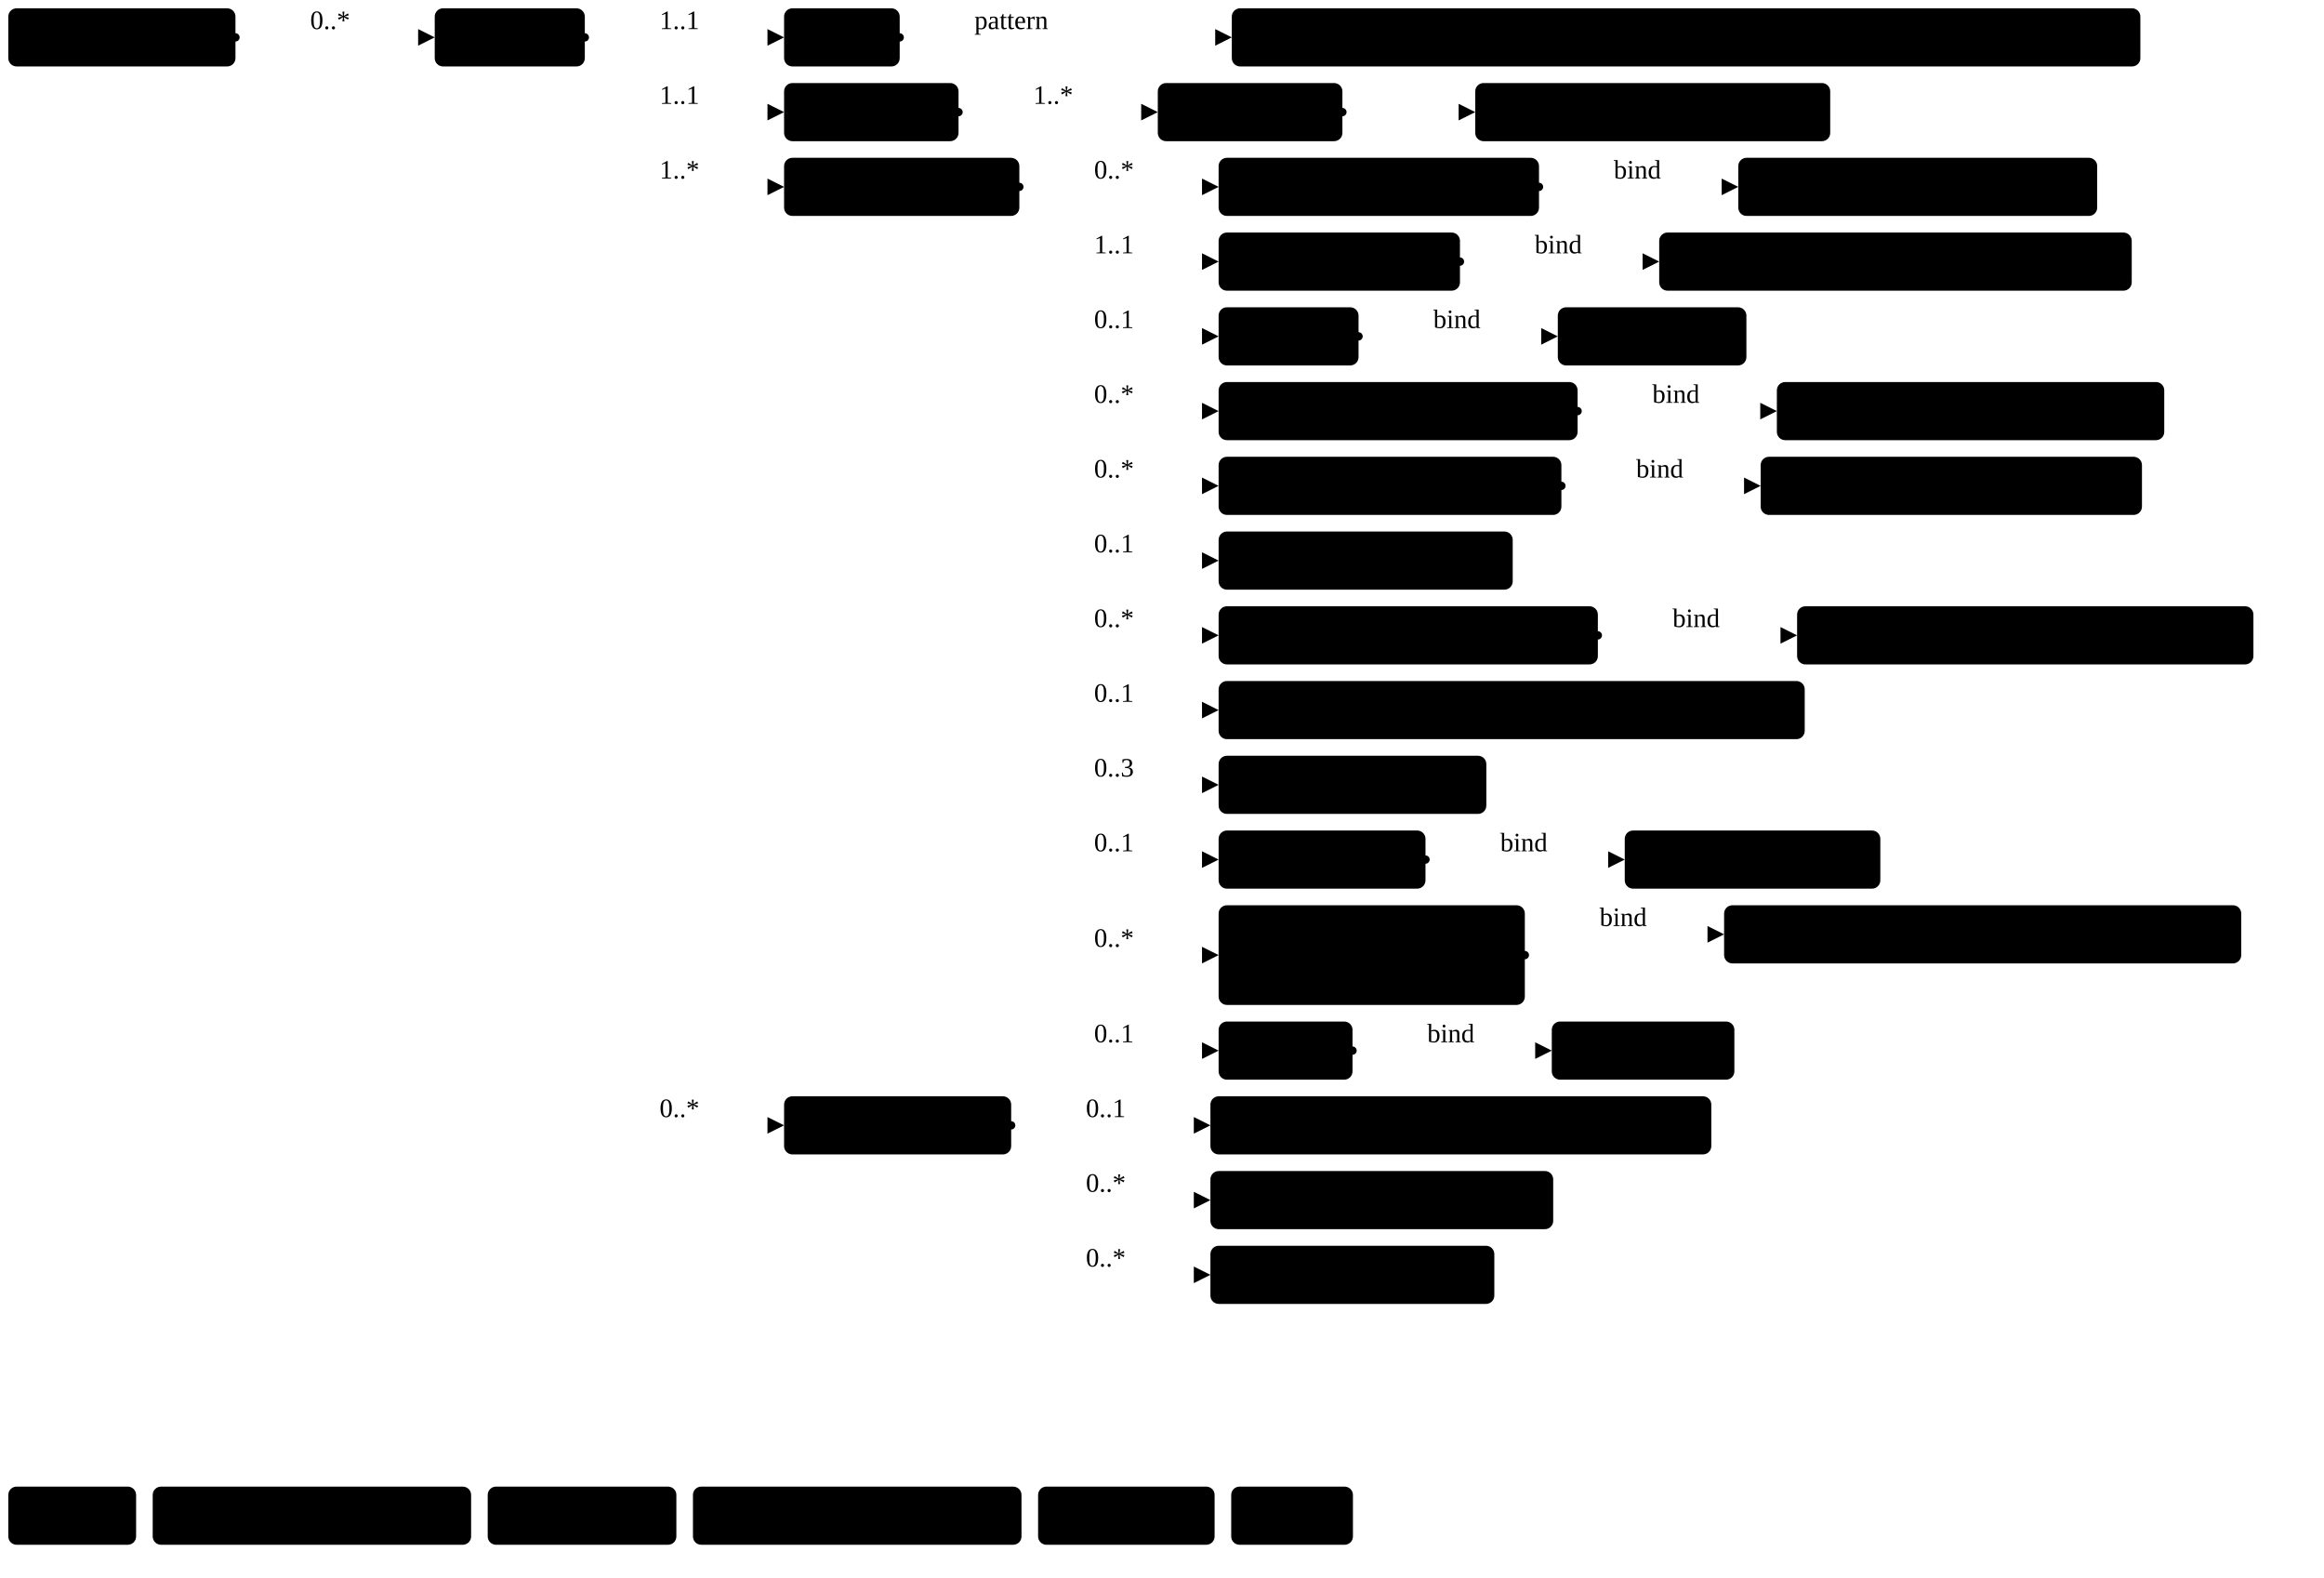
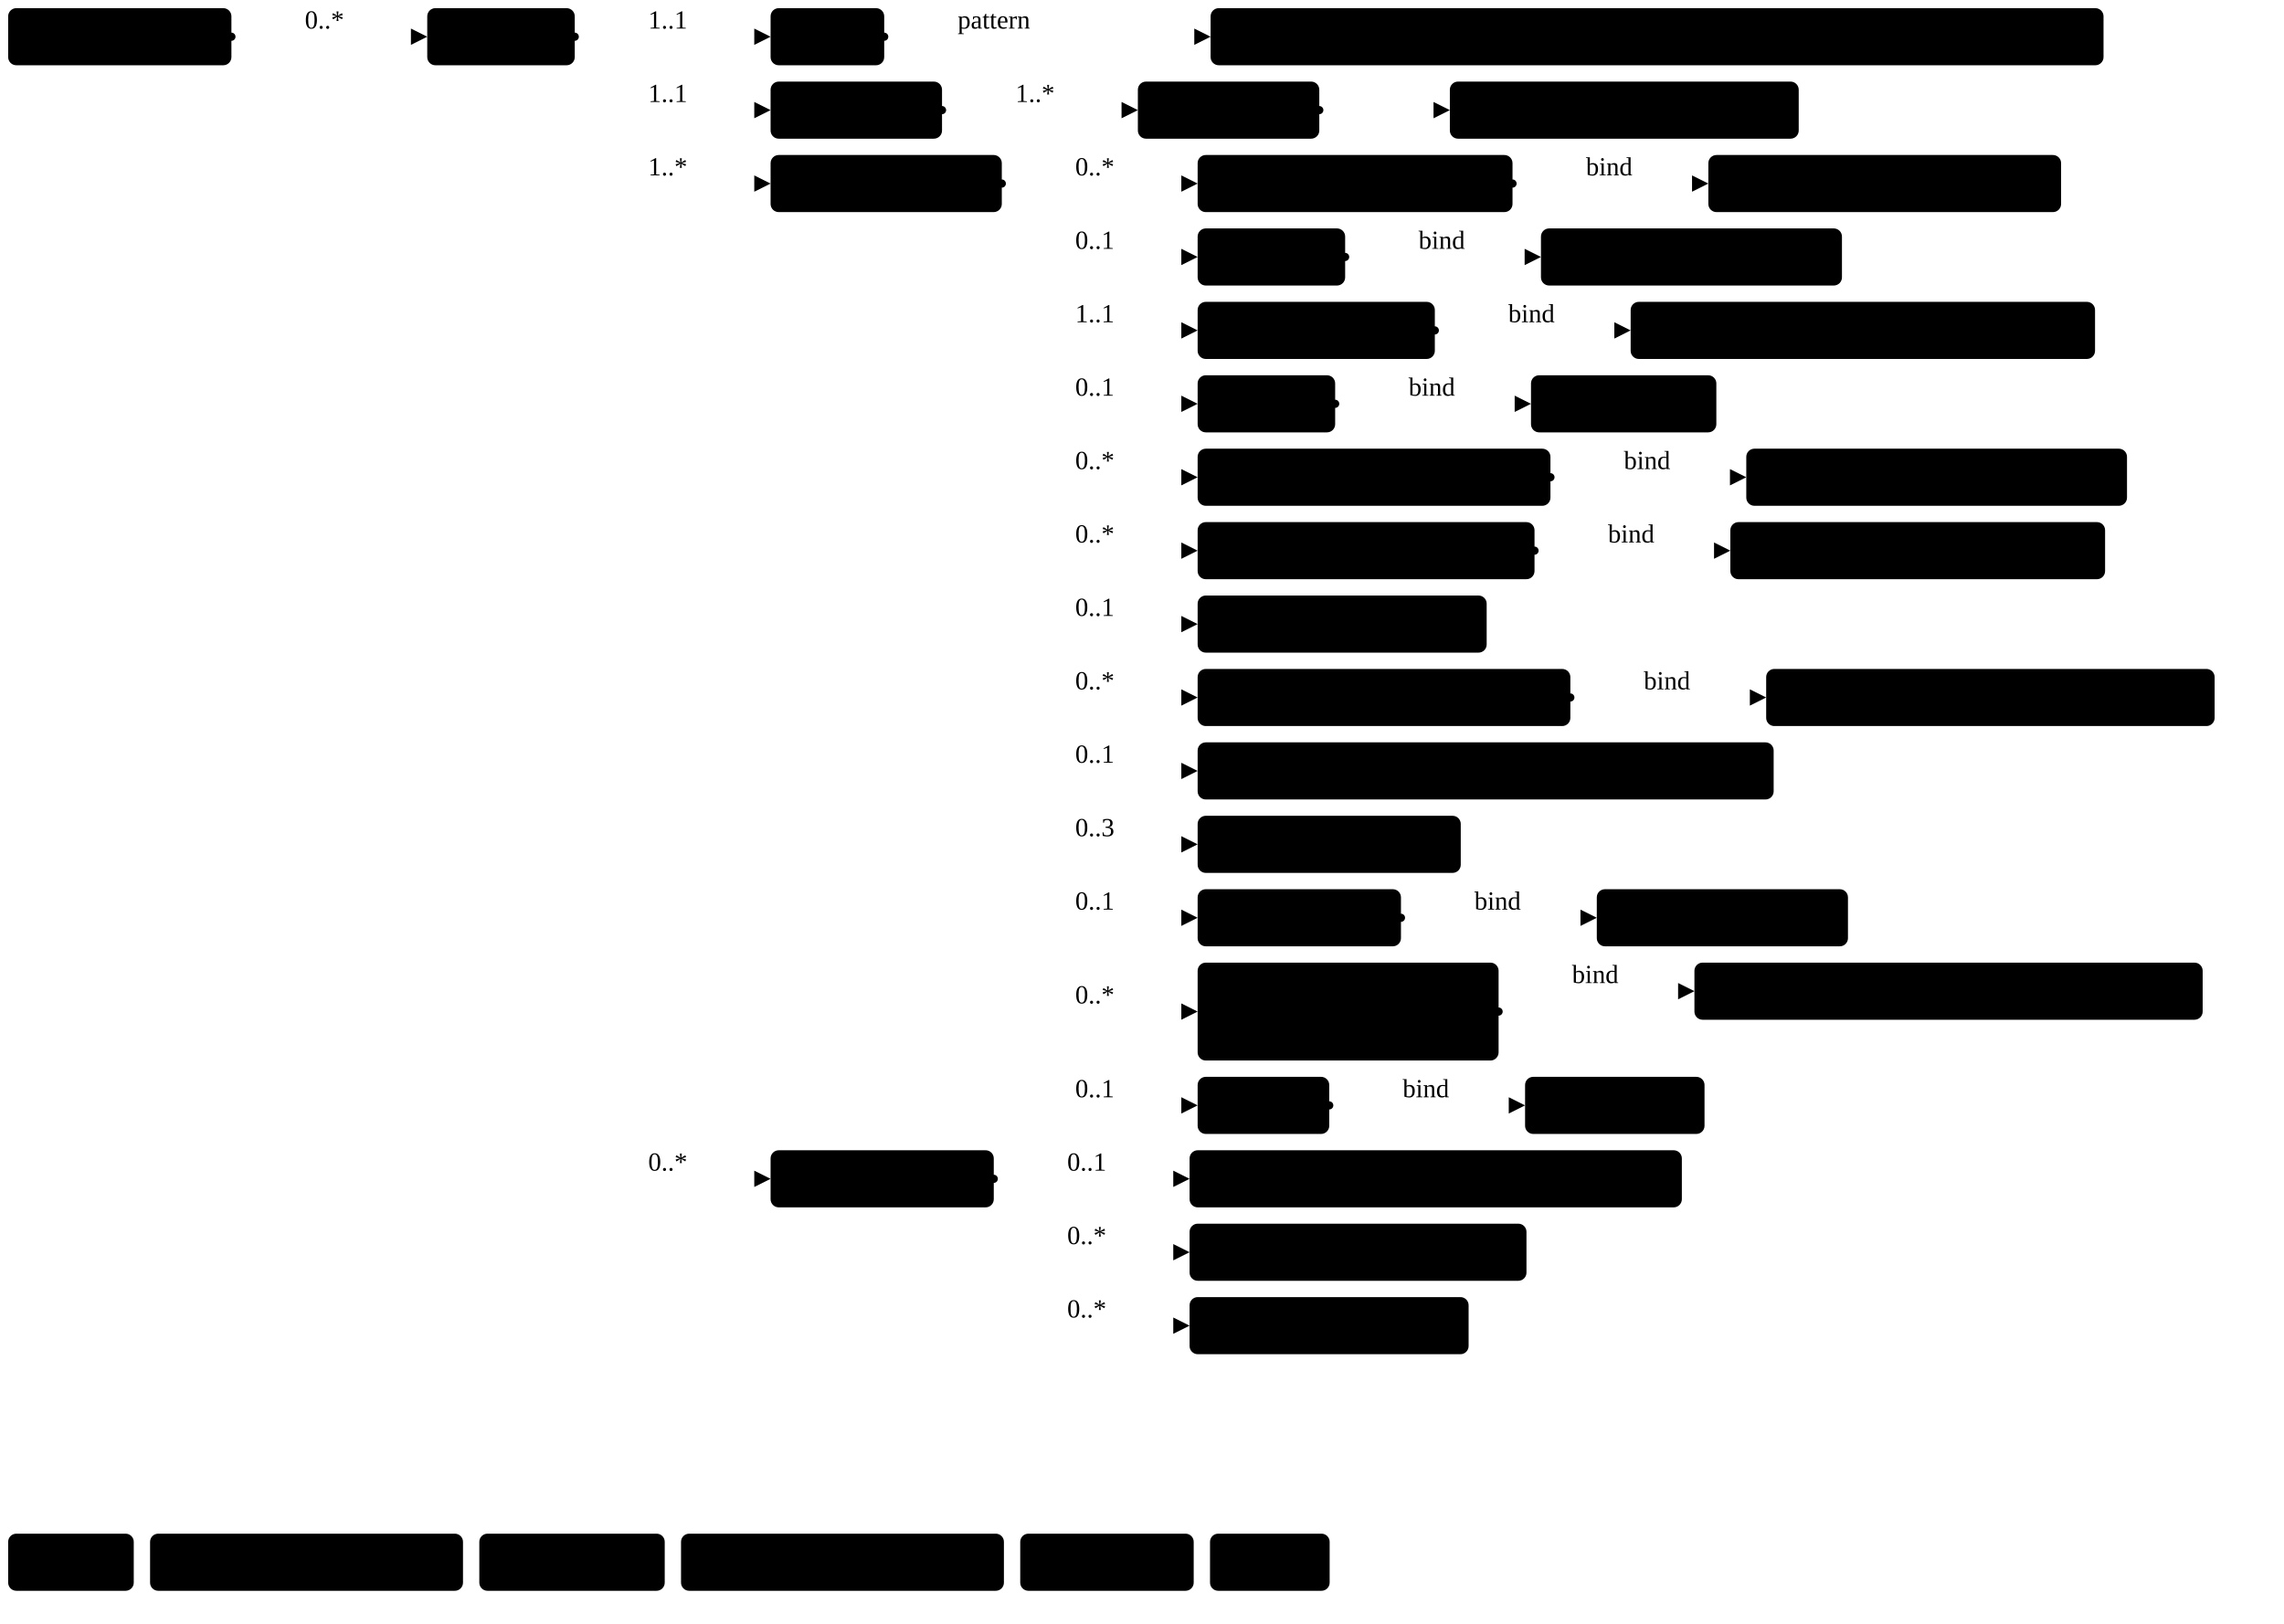
- <svg xmlns="http://www.w3.org/2000/svg" version="1.1" width="1049.66" height="712.5">
+ <svg xmlns="http://www.w3.org/2000/svg" version="1.1" width="1049.66" height="746.25">
  <defs>
    <marker id="arrowStart" markerWidth="3.75" markerHeight="3.75" markerUnits="px" refX="1.88" refY="1.88">
      <circle class="connector" cx="1.88" cy="1.88" r="1.88" />
    </marker>
    <marker id="arrowEnd" markerWidth="7.5" markerHeight="7.5" markerUnits="px" refX="7.5" refY="3.75">
      <polygon class="connector" points="0 0 7.5 3.75 0 7.5" />
    </marker>
  </defs>
  <g>
    <g transform="translate(3.75 3.75)">
      <a href="StructureDefinition-MGFinding.html" target="_top">
        <rect class="profile" x="0" y="0" width="102.6" height="26.25" rx="3.75" ry="3.75" />
      </a>
      <a href="StructureDefinition-MGFinding.html" target="_top">
        <text x="5.62" y="18.75" text-anchor="left" class="profile">Mg Findings</text>
      </a>
    </g>
    <line class="connector" marker-end="url(#arrowEnd)" x1="136.35" y1="16.88" x2="196.35" y2="16.88" />
    <text x="140.1" y="13.12" text-anchor="right" class="lhsText">0..*</text>
    <line class="connector" marker-start="url(#arrowStart)" x1="106.35" y1="16.88" x2="136.35" y2="16.88" />
    <line class="connector" x1="136.35" y1="16.88" x2="136.35" y2="16.88" />
  </g>
  <g>
    <g transform="translate(196.35 3.75)">
      <a href="StructureDefinition-AbnormalityDensity.html" target="_top">
        <rect class="focus" x="0" y="0" width="67.79" height="26.25" rx="3.75" ry="3.75" />
      </a>
      <a href="StructureDefinition-AbnormalityDensity.html" target="_top">
        <text x="5.62" y="18.75" text-anchor="left" class="focus">Density</text>
      </a>
    </g>
    <line class="connector" marker-end="url(#arrowEnd)" x1="294.14" y1="16.88" x2="354.14" y2="16.88" />
    <text x="297.89" y="13.12" text-anchor="right" class="lhsText">1..1</text>
    <line class="connector" marker-end="url(#arrowEnd)" x1="294.14" y1="50.62" x2="354.14" y2="50.62" />
    <text x="297.89" y="46.88" text-anchor="right" class="lhsText">1..1</text>
    <line class="connector" marker-end="url(#arrowEnd)" x1="294.14" y1="84.38" x2="354.14" y2="84.38" />
    <text x="297.89" y="80.62" text-anchor="right" class="lhsText">1..*</text>
-     <line class="connector" marker-end="url(#arrowEnd)" x1="294.14" y1="508.12" x2="354.14" y2="508.12" />
-     <text x="297.89" y="504.38" text-anchor="right" class="lhsText">0..*</text>
+     <line class="connector" marker-end="url(#arrowEnd)" x1="294.14" y1="541.88" x2="354.14" y2="541.88" />
+     <text x="297.89" y="538.12" text-anchor="right" class="lhsText">0..*</text>
    <line class="connector" marker-start="url(#arrowStart)" x1="264.14" y1="16.88" x2="294.14" y2="16.88" />
-     <line class="connector" x1="294.14" y1="16.88" x2="294.14" y2="508.12" />
+     <line class="connector" x1="294.14" y1="16.88" x2="294.14" y2="541.88" />
  </g>
  <g>
    <g transform="translate(354.14 3.75)">
      <a href="StructureDefinition-AbnormalityDensity-definitions.html#Observation.code" target="_top">
        <rect class="element" x="0" y="0" width="52.22" height="26.25" rx="3.75" ry="3.75" />
      </a>
      <a href="StructureDefinition-AbnormalityDensity-definitions.html#Observation.code" target="_top">
        <text x="5.62" y="18.75" text-anchor="left" class="element">Code</text>
      </a>
    </g>
    <line class="connector" marker-end="url(#arrowEnd)" x1="436.36" y1="16.88" x2="556.36" y2="16.88" />
    <text x="440.11" y="13.12" text-anchor="right" class="lhsText">pattern </text>
    <line class="connector" marker-start="url(#arrowStart)" x1="406.36" y1="16.88" x2="436.36" y2="16.88" />
    <line class="connector" x1="436.36" y1="16.88" x2="436.36" y2="16.88" />
  </g>
  <g>
    <g transform="translate(556.36 3.75)">
-       <a href="http://hl7.org/fhir/us/breast-radiology/CodeSystem/ObservationCodesCS" target="_top">
+       <a href="CodeSystem-ObservationCodesCS.html" target="_top">
        <rect class="value" x="0" y="0" width="410.36" height="26.25" rx="3.75" ry="3.75" />
      </a>
-       <a href="http://hl7.org/fhir/us/breast-radiology/CodeSystem/ObservationCodesCS" target="_top">
+       <a href="CodeSystem-ObservationCodesCS.html" target="_top">
        <text x="5.62" y="18.75" text-anchor="left" class="value">ObservationCodesCS#abnormalityDensityObservation</text>
      </a>
    </g>
  </g>
  <g>
    <g transform="translate(354.14 37.5)">
      <a href="StructureDefinition-AbnormalityDensity-definitions.html#Observation.bodySite" target="_top">
        <rect class="element" x="0" y="0" width="78.79" height="26.25" rx="3.75" ry="3.75" />
      </a>
      <a href="StructureDefinition-AbnormalityDensity-definitions.html#Observation.bodySite" target="_top">
        <text x="5.62" y="18.75" text-anchor="left" class="element">BodySite</text>
      </a>
    </g>
    <line class="connector" marker-end="url(#arrowEnd)" x1="462.93" y1="50.62" x2="522.93" y2="50.62" />
    <text x="466.68" y="46.88" text-anchor="right" class="lhsText">1..*</text>
    <line class="connector" marker-start="url(#arrowStart)" x1="432.93" y1="50.62" x2="462.93" y2="50.62" />
    <line class="connector" x1="462.93" y1="50.62" x2="462.93" y2="50.62" />
  </g>
  <g>
    <g transform="translate(522.93 37.5)">
      <a href="StructureDefinition-AbnormalityDensity-definitions.html#Observation.bodySite.extension" target="_top">
        <rect class="element" x="0" y="0" width="83.38" height="26.25" rx="3.75" ry="3.75" />
      </a>
      <a href="StructureDefinition-AbnormalityDensity-definitions.html#Observation.bodySite.extension" target="_top">
        <text x="5.62" y="18.75" text-anchor="left" class="element">extension</text>
      </a>
    </g>
    <line class="connector" marker-end="url(#arrowEnd)" x1="636.31" y1="50.62" x2="666.31" y2="50.62" />
    <line class="connector" marker-start="url(#arrowStart)" x1="606.31" y1="50.62" x2="636.31" y2="50.62" />
    <line class="connector" x1="636.31" y1="50.62" x2="636.31" y2="50.62" />
  </g>
  <g>
    <g transform="translate(666.31 37.5)">
      <a href="StructureDefinition-BreastBodyLocationExtension.html" target="_top">
        <rect class="extension" x="0" y="0" width="160.33" height="26.25" rx="3.75" ry="3.75" />
      </a>
      <a href="StructureDefinition-BreastBodyLocationExtension.html" target="_top">
        <text x="5.62" y="18.75" text-anchor="left" class="extension">BreastBodyLocation</text>
      </a>
    </g>
  </g>
  <g>
    <g transform="translate(354.14 71.25)">
      <a href="StructureDefinition-AbnormalityDensity-definitions.html#Observation.component" target="_top">
        <rect class="element" x="0" y="0" width="106.26" height="26.25" rx="3.75" ry="3.75" />
      </a>
      <a href="StructureDefinition-AbnormalityDensity-definitions.html#Observation.component" target="_top">
        <text x="5.62" y="18.75" text-anchor="left" class="element">Components</text>
      </a>
    </g>
    <line class="connector" marker-end="url(#arrowEnd)" x1="490.4" y1="84.38" x2="550.4" y2="84.38" />
    <text x="494.15" y="80.62" text-anchor="right" class="lhsText">0..*</text>
    <line class="connector" marker-end="url(#arrowEnd)" x1="490.4" y1="118.12" x2="550.4" y2="118.12" />
-     <text x="494.15" y="114.38" text-anchor="right" class="lhsText">1..1</text>
+     <text x="494.15" y="114.38" text-anchor="right" class="lhsText">0..1</text>
    <line class="connector" marker-end="url(#arrowEnd)" x1="490.4" y1="151.88" x2="550.4" y2="151.88" />
-     <text x="494.15" y="148.12" text-anchor="right" class="lhsText">0..1</text>
+     <text x="494.15" y="148.12" text-anchor="right" class="lhsText">1..1</text>
    <line class="connector" marker-end="url(#arrowEnd)" x1="490.4" y1="185.62" x2="550.4" y2="185.62" />
-     <text x="494.15" y="181.88" text-anchor="right" class="lhsText">0..*</text>
+     <text x="494.15" y="181.88" text-anchor="right" class="lhsText">0..1</text>
    <line class="connector" marker-end="url(#arrowEnd)" x1="490.4" y1="219.38" x2="550.4" y2="219.38" />
    <text x="494.15" y="215.62" text-anchor="right" class="lhsText">0..*</text>
    <line class="connector" marker-end="url(#arrowEnd)" x1="490.4" y1="253.12" x2="550.4" y2="253.12" />
-     <text x="494.15" y="249.38" text-anchor="right" class="lhsText">0..1</text>
+     <text x="494.15" y="249.38" text-anchor="right" class="lhsText">0..*</text>
    <line class="connector" marker-end="url(#arrowEnd)" x1="490.4" y1="286.88" x2="550.4" y2="286.88" />
-     <text x="494.15" y="283.12" text-anchor="right" class="lhsText">0..*</text>
+     <text x="494.15" y="283.12" text-anchor="right" class="lhsText">0..1</text>
    <line class="connector" marker-end="url(#arrowEnd)" x1="490.4" y1="320.62" x2="550.4" y2="320.62" />
-     <text x="494.15" y="316.88" text-anchor="right" class="lhsText">0..1</text>
+     <text x="494.15" y="316.88" text-anchor="right" class="lhsText">0..*</text>
    <line class="connector" marker-end="url(#arrowEnd)" x1="490.4" y1="354.38" x2="550.4" y2="354.38" />
-     <text x="494.15" y="350.62" text-anchor="right" class="lhsText">0..3</text>
+     <text x="494.15" y="350.62" text-anchor="right" class="lhsText">0..1</text>
    <line class="connector" marker-end="url(#arrowEnd)" x1="490.4" y1="388.12" x2="550.4" y2="388.12" />
-     <text x="494.15" y="384.38" text-anchor="right" class="lhsText">0..1</text>
-     <line class="connector" marker-end="url(#arrowEnd)" x1="490.4" y1="431.25" x2="550.4" y2="431.25" />
-     <text x="494.15" y="427.5" text-anchor="right" class="lhsText">0..*</text>
-     <line class="connector" marker-end="url(#arrowEnd)" x1="490.4" y1="474.38" x2="550.4" y2="474.38" />
-     <text x="494.15" y="470.62" text-anchor="right" class="lhsText">0..1</text>
+     <text x="494.15" y="384.38" text-anchor="right" class="lhsText">0..3</text>
+     <line class="connector" marker-end="url(#arrowEnd)" x1="490.4" y1="421.88" x2="550.4" y2="421.88" />
+     <text x="494.15" y="418.12" text-anchor="right" class="lhsText">0..1</text>
+     <line class="connector" marker-end="url(#arrowEnd)" x1="490.4" y1="465" x2="550.4" y2="465" />
+     <text x="494.15" y="461.25" text-anchor="right" class="lhsText">0..*</text>
+     <line class="connector" marker-end="url(#arrowEnd)" x1="490.4" y1="508.12" x2="550.4" y2="508.12" />
+     <text x="494.15" y="504.38" text-anchor="right" class="lhsText">0..1</text>
    <line class="connector" marker-start="url(#arrowStart)" x1="460.4" y1="84.38" x2="490.4" y2="84.38" />
-     <line class="connector" x1="490.4" y1="84.38" x2="490.4" y2="474.38" />
+     <line class="connector" x1="490.4" y1="84.38" x2="490.4" y2="508.12" />
  </g>
  <g>
    <g transform="translate(550.4 71.25)">
      <a href="StructureDefinition-AbnormalityDensity-definitions.html#Observation.component:correspondsWith" target="_top">
        <rect class="element" x="0" y="0" width="144.71" height="26.25" rx="3.75" ry="3.75" />
      </a>
      <a href="StructureDefinition-AbnormalityDensity-definitions.html#Observation.component:correspondsWith" target="_top">
        <text x="5.62" y="18.75" text-anchor="left" class="element">Corresponds With</text>
      </a>
    </g>
    <line class="connector" marker-end="url(#arrowEnd)" x1="725.11" y1="84.38" x2="785.11" y2="84.38" />
    <text x="728.86" y="80.62" text-anchor="right" class="lhsText">bind</text>
    <line class="connector" marker-start="url(#arrowStart)" x1="695.11" y1="84.38" x2="725.11" y2="84.38" />
    <line class="connector" x1="725.11" y1="84.38" x2="725.11" y2="84.38" />
  </g>
  <g>
    <g transform="translate(785.11 71.25)">
      <a href="ValueSet-CorrespondsWithVS.html" target="_top">
        <rect class="valueSet" x="0" y="0" width="162.11" height="26.25" rx="3.75" ry="3.75" />
      </a>
      <a href="ValueSet-CorrespondsWithVS.html" target="_top">
        <text x="5.62" y="18.75" text-anchor="left" class="valueSet">CorrespondsWithVS</text>
      </a>
    </g>
  </g>
  <g>
    <g transform="translate(550.4 105)">
+       <a href="StructureDefinition-AbnormalityDensity-definitions.html#Observation.component:density" target="_top">
+         <rect class="element" x="0" y="0" width="67.79" height="26.25" rx="3.75" ry="3.75" />
+       </a>
+       <a href="StructureDefinition-AbnormalityDensity-definitions.html#Observation.component:density" target="_top">
+         <text x="5.62" y="18.75" text-anchor="left" class="element">Density</text>
+       </a>
+     </g>
+     <line class="connector" marker-end="url(#arrowEnd)" x1="648.18" y1="118.12" x2="708.18" y2="118.12" />
+     <text x="651.93" y="114.38" text-anchor="right" class="lhsText">bind</text>
+     <line class="connector" marker-start="url(#arrowStart)" x1="618.18" y1="118.12" x2="648.18" y2="118.12" />
+     <line class="connector" x1="648.18" y1="118.12" x2="648.18" y2="118.12" />
+   </g>
+   <g>
+     <g transform="translate(708.18 105)">
+       <a href="ValueSet-LesionDensityVS.html" target="_top">
+         <rect class="valueSet" x="0" y="0" width="138.33" height="26.25" rx="3.75" ry="3.75" />
+       </a>
+       <a href="ValueSet-LesionDensityVS.html" target="_top">
+         <text x="5.62" y="18.75" text-anchor="left" class="valueSet">LesionDensityVS</text>
+       </a>
+     </g>
+   </g>
+   <g>
+     <g transform="translate(550.4 138.75)">
      <a href="StructureDefinition-AbnormalityDensity-definitions.html#Observation.component:densityType" target="_top">
        <rect class="element" x="0" y="0" width="109.01" height="26.25" rx="3.75" ry="3.75" />
      </a>
      <a href="StructureDefinition-AbnormalityDensity-definitions.html#Observation.component:densityType" target="_top">
        <text x="5.62" y="18.75" text-anchor="left" class="element">Density Type</text>
      </a>
    </g>
-     <line class="connector" marker-end="url(#arrowEnd)" x1="689.4" y1="118.12" x2="749.4" y2="118.12" />
-     <text x="693.15" y="114.38" text-anchor="right" class="lhsText">bind</text>
-     <line class="connector" marker-start="url(#arrowStart)" x1="659.4" y1="118.12" x2="689.4" y2="118.12" />
-     <line class="connector" x1="689.4" y1="118.12" x2="689.4" y2="118.12" />
-   </g>
-   <g>
-     <g transform="translate(749.4 105)">
+     <line class="connector" marker-end="url(#arrowEnd)" x1="689.4" y1="151.88" x2="749.4" y2="151.88" />
+     <text x="693.15" y="148.12" text-anchor="right" class="lhsText">bind</text>
+     <line class="connector" marker-start="url(#arrowStart)" x1="659.4" y1="151.88" x2="689.4" y2="151.88" />
+     <line class="connector" x1="689.4" y1="151.88" x2="689.4" y2="151.88" />
+   </g>
+   <g>
+     <g transform="translate(749.4 138.75)">
      <a href="ValueSet-AbnormalityDensityTypeVS.html" target="_top">
        <rect class="valueSet" x="0" y="0" width="213.42" height="26.25" rx="3.75" ry="3.75" />
      </a>
      <a href="ValueSet-AbnormalityDensityTypeVS.html" target="_top">
        <text x="5.62" y="18.75" text-anchor="left" class="valueSet">AbnormalityDensityTypeVS</text>
      </a>
    </g>
  </g>
  <g>
-     <g transform="translate(550.4 138.75)">
+     <g transform="translate(550.4 172.5)">
      <a href="StructureDefinition-AbnormalityDensity-definitions.html#Observation.component:margin" target="_top">
        <rect class="element" x="0" y="0" width="63.2" height="26.25" rx="3.75" ry="3.75" />
      </a>
      <a href="StructureDefinition-AbnormalityDensity-definitions.html#Observation.component:margin" target="_top">
        <text x="5.62" y="18.75" text-anchor="left" class="element">Margin</text>
      </a>
    </g>
-     <line class="connector" marker-end="url(#arrowEnd)" x1="643.6" y1="151.88" x2="703.6" y2="151.88" />
-     <text x="647.35" y="148.12" text-anchor="right" class="lhsText">bind</text>
-     <line class="connector" marker-start="url(#arrowStart)" x1="613.6" y1="151.88" x2="643.6" y2="151.88" />
-     <line class="connector" x1="643.6" y1="151.88" x2="643.6" y2="151.88" />
-   </g>
-   <g>
-     <g transform="translate(703.6 138.75)">
+     <line class="connector" marker-end="url(#arrowEnd)" x1="643.6" y1="185.62" x2="703.6" y2="185.62" />
+     <text x="647.35" y="181.88" text-anchor="right" class="lhsText">bind</text>
+     <line class="connector" marker-start="url(#arrowStart)" x1="613.6" y1="185.62" x2="643.6" y2="185.62" />
+     <line class="connector" x1="643.6" y1="185.62" x2="643.6" y2="185.62" />
+   </g>
+   <g>
+     <g transform="translate(703.6 172.5)">
      <a href="ValueSet-MarginVS.html" target="_top">
        <rect class="valueSet" x="0" y="0" width="85.18" height="26.25" rx="3.75" ry="3.75" />
      </a>
      <a href="ValueSet-MarginVS.html" target="_top">
        <text x="5.62" y="18.75" text-anchor="left" class="valueSet">MarginVS</text>
      </a>
    </g>
  </g>
  <g>
-     <g transform="translate(550.4 172.5)">
+     <g transform="translate(550.4 206.25)">
      <a href="StructureDefinition-AbnormalityDensity-definitions.html#Observation.component:notPreviouslySeen" target="_top">
        <rect class="element" x="0" y="0" width="162.14" height="26.25" rx="3.75" ry="3.75" />
      </a>
      <a href="StructureDefinition-AbnormalityDensity-definitions.html#Observation.component:notPreviouslySeen" target="_top">
        <text x="5.62" y="18.75" text-anchor="left" class="element">Not Previously Seen</text>
      </a>
    </g>
-     <line class="connector" marker-end="url(#arrowEnd)" x1="742.54" y1="185.62" x2="802.54" y2="185.62" />
-     <text x="746.29" y="181.88" text-anchor="right" class="lhsText">bind</text>
-     <line class="connector" marker-start="url(#arrowStart)" x1="712.54" y1="185.62" x2="742.54" y2="185.62" />
-     <line class="connector" x1="742.54" y1="185.62" x2="742.54" y2="185.62" />
-   </g>
-   <g>
-     <g transform="translate(802.54 172.5)">
+     <line class="connector" marker-end="url(#arrowEnd)" x1="742.54" y1="219.38" x2="802.54" y2="219.38" />
+     <text x="746.29" y="215.62" text-anchor="right" class="lhsText">bind</text>
+     <line class="connector" marker-start="url(#arrowStart)" x1="712.54" y1="219.38" x2="742.54" y2="219.38" />
+     <line class="connector" x1="742.54" y1="219.38" x2="742.54" y2="219.38" />
+   </g>
+   <g>
+     <g transform="translate(802.54 206.25)">
      <a href="ValueSet-NotPreviouslySeenVS.html" target="_top">
        <rect class="valueSet" x="0" y="0" width="174.97" height="26.25" rx="3.75" ry="3.75" />
      </a>
      <a href="ValueSet-NotPreviouslySeenVS.html" target="_top">
        <text x="5.62" y="18.75" text-anchor="left" class="valueSet">NotPreviouslySeenVS</text>
      </a>
    </g>
  </g>
  <g>
-     <g transform="translate(550.4 206.25)">
+     <g transform="translate(550.4 240)">
      <a href="StructureDefinition-AbnormalityDensity-definitions.html#Observation.component:obsChanges" target="_top">
        <rect class="element" x="0" y="0" width="154.82" height="26.25" rx="3.75" ry="3.75" />
      </a>
      <a href="StructureDefinition-AbnormalityDensity-definitions.html#Observation.component:obsChanges" target="_top">
        <text x="5.62" y="18.75" text-anchor="left" class="element">Observed Changes</text>
      </a>
    </g>
-     <line class="connector" marker-end="url(#arrowEnd)" x1="735.22" y1="219.38" x2="795.22" y2="219.38" />
-     <text x="738.97" y="215.62" text-anchor="right" class="lhsText">bind</text>
-     <line class="connector" marker-start="url(#arrowStart)" x1="705.22" y1="219.38" x2="735.22" y2="219.38" />
-     <line class="connector" x1="735.22" y1="219.38" x2="735.22" y2="219.38" />
-   </g>
-   <g>
-     <g transform="translate(795.22 206.25)">
+     <line class="connector" marker-end="url(#arrowEnd)" x1="735.22" y1="253.12" x2="795.22" y2="253.12" />
+     <text x="738.97" y="249.38" text-anchor="right" class="lhsText">bind</text>
+     <line class="connector" marker-start="url(#arrowStart)" x1="705.22" y1="253.12" x2="735.22" y2="253.12" />
+     <line class="connector" x1="735.22" y1="253.12" x2="735.22" y2="253.12" />
+   </g>
+   <g>
+     <g transform="translate(795.22 240)">
      <a href="ValueSet-ObservedChangesVS.html" target="_top">
        <rect class="valueSet" x="0" y="0" width="172.22" height="26.25" rx="3.75" ry="3.75" />
      </a>
      <a href="ValueSet-ObservedChangesVS.html" target="_top">
        <text x="5.62" y="18.75" text-anchor="left" class="valueSet">ObservedChangesVS</text>
      </a>
    </g>
  </g>
  <g>
-     <g transform="translate(550.4 240)">
+     <g transform="translate(550.4 273.75)">
      <a href="StructureDefinition-AbnormalityDensity-definitions.html#Observation.component:observedCount" target="_top">
        <rect class="element" x="0" y="0" width="132.83" height="26.25" rx="3.75" ry="3.75" />
      </a>
      <a href="StructureDefinition-AbnormalityDensity-definitions.html#Observation.component:observedCount" target="_top">
        <text x="5.62" y="18.75" text-anchor="left" class="element">Observed Count</text>
      </a>
    </g>
  </g>
  <g>
-     <g transform="translate(550.4 273.75)">
+     <g transform="translate(550.4 307.5)">
      <a href="StructureDefinition-AbnormalityDensity-definitions.html#Observation.component:obsDistribution" target="_top">
        <rect class="element" x="0" y="0" width="171.29" height="26.25" rx="3.75" ry="3.75" />
      </a>
      <a href="StructureDefinition-AbnormalityDensity-definitions.html#Observation.component:obsDistribution" target="_top">
        <text x="5.62" y="18.75" text-anchor="left" class="element">Observed Distribution</text>
      </a>
    </g>
-     <line class="connector" marker-end="url(#arrowEnd)" x1="751.68" y1="286.88" x2="811.68" y2="286.88" />
-     <text x="755.43" y="283.12" text-anchor="right" class="lhsText">bind</text>
-     <line class="connector" marker-start="url(#arrowStart)" x1="721.68" y1="286.88" x2="751.68" y2="286.88" />
-     <line class="connector" x1="751.68" y1="286.88" x2="751.68" y2="286.88" />
-   </g>
-   <g>
-     <g transform="translate(811.68 273.75)">
+     <line class="connector" marker-end="url(#arrowEnd)" x1="751.68" y1="320.62" x2="811.68" y2="320.62" />
+     <text x="755.43" y="316.88" text-anchor="right" class="lhsText">bind</text>
+     <line class="connector" marker-start="url(#arrowStart)" x1="721.68" y1="320.62" x2="751.68" y2="320.62" />
+     <line class="connector" x1="751.68" y1="320.62" x2="751.68" y2="320.62" />
+   </g>
+   <g>
+     <g transform="translate(811.68 307.5)">
      <a href="ValueSet-CalcificationDistributionVS.html" target="_top">
        <rect class="valueSet" x="0" y="0" width="206.1" height="26.25" rx="3.75" ry="3.75" />
      </a>
      <a href="ValueSet-CalcificationDistributionVS.html" target="_top">
        <text x="5.62" y="18.75" text-anchor="left" class="valueSet">CalcificationDistributionVS</text>
      </a>
    </g>
  </g>
  <g>
-     <g transform="translate(550.4 307.5)">
+     <g transform="translate(550.4 341.25)">
      <a href="StructureDefinition-AbnormalityDensity-definitions.html#Observation.component:obsDistRegionSize" target="_top">
        <rect class="element" x="0" y="0" width="264.72" height="26.25" rx="3.75" ry="3.75" />
      </a>
      <a href="StructureDefinition-AbnormalityDensity-definitions.html#Observation.component:obsDistRegionSize" target="_top">
        <text x="5.62" y="18.75" text-anchor="left" class="element">Observed Distribution Region Size</text>
      </a>
    </g>
  </g>
  <g>
-     <g transform="translate(550.4 341.25)">
+     <g transform="translate(550.4 375)">
      <a href="StructureDefinition-AbnormalityDensity-definitions.html#Observation.component:obsSize" target="_top">
        <rect class="element" x="0" y="0" width="120.92" height="26.25" rx="3.75" ry="3.75" />
      </a>
      <a href="StructureDefinition-AbnormalityDensity-definitions.html#Observation.component:obsSize" target="_top">
        <text x="5.62" y="18.75" text-anchor="left" class="element">Observed Size</text>
      </a>
    </g>
  </g>
  <g>
-     <g transform="translate(550.4 375)">
+     <g transform="translate(550.4 408.75)">
      <a href="StructureDefinition-AbnormalityDensity-definitions.html#Observation.component:orientation" target="_top">
        <rect class="element" x="0" y="0" width="93.44" height="26.25" rx="3.75" ry="3.75" />
      </a>
      <a href="StructureDefinition-AbnormalityDensity-definitions.html#Observation.component:orientation" target="_top">
        <text x="5.62" y="18.75" text-anchor="left" class="element">Orientation</text>
      </a>
    </g>
-     <line class="connector" marker-end="url(#arrowEnd)" x1="673.84" y1="388.12" x2="733.84" y2="388.12" />
-     <text x="677.59" y="384.38" text-anchor="right" class="lhsText">bind</text>
-     <line class="connector" marker-start="url(#arrowStart)" x1="643.84" y1="388.12" x2="673.84" y2="388.12" />
-     <line class="connector" x1="673.84" y1="388.12" x2="673.84" y2="388.12" />
-   </g>
-   <g>
-     <g transform="translate(733.84 375)">
+     <line class="connector" marker-end="url(#arrowEnd)" x1="673.84" y1="421.88" x2="733.84" y2="421.88" />
+     <text x="677.59" y="418.12" text-anchor="right" class="lhsText">bind</text>
+     <line class="connector" marker-start="url(#arrowStart)" x1="643.84" y1="421.88" x2="673.84" y2="421.88" />
+     <line class="connector" x1="673.84" y1="421.88" x2="673.84" y2="421.88" />
+   </g>
+   <g>
+     <g transform="translate(733.84 408.75)">
      <a href="ValueSet-OrientationVS.html" target="_top">
        <rect class="valueSet" x="0" y="0" width="115.43" height="26.25" rx="3.75" ry="3.75" />
      </a>
      <a href="ValueSet-OrientationVS.html" target="_top">
        <text x="5.62" y="18.75" text-anchor="left" class="valueSet">OrientationVS</text>
      </a>
    </g>
  </g>
  <g>
-     <g transform="translate(550.4 408.75)">
+     <g transform="translate(550.4 442.5)">
      <a href="StructureDefinition-AbnormalityDensity-definitions.html#Observation.component:prevDemBy" target="_top">
        <rect class="element" x="0" y="0" width="138.31" height="45" rx="3.75" ry="3.75" />
      </a>
      <a href="StructureDefinition-AbnormalityDensity-definitions.html#Observation.component:prevDemBy" target="_top">
        <text x="5.62" y="18.75" text-anchor="left" class="element">Previously</text>
      </a>
      <a href="StructureDefinition-AbnormalityDensity-definitions.html#Observation.component:prevDemBy" target="_top">
        <text x="5.62" y="37.5" text-anchor="left" class="element">Demonstrated by</text>
      </a>
    </g>
-     <line class="connector" marker-end="url(#arrowEnd)" x1="718.71" y1="421.88" x2="778.71" y2="421.88" />
-     <text x="722.46" y="418.12" text-anchor="right" class="lhsText">bind</text>
-     <line class="connector" marker-start="url(#arrowStart)" x1="688.71" y1="431.25" x2="718.71" y2="431.25" />
-     <line class="connector" x1="718.71" y1="421.88" x2="718.71" y2="431.25" />
-   </g>
-   <g>
-     <g transform="translate(778.71 408.75)">
+     <line class="connector" marker-end="url(#arrowEnd)" x1="718.71" y1="455.62" x2="778.71" y2="455.62" />
+     <text x="722.46" y="451.88" text-anchor="right" class="lhsText">bind</text>
+     <line class="connector" marker-start="url(#arrowStart)" x1="688.71" y1="465" x2="718.71" y2="465" />
+     <line class="connector" x1="718.71" y1="455.62" x2="718.71" y2="465" />
+   </g>
+   <g>
+     <g transform="translate(778.71 442.5)">
      <a href="ValueSet-PreviouslyDemonstratedByVS.html" target="_top">
        <rect class="valueSet" x="0" y="0" width="233.57" height="26.25" rx="3.75" ry="3.75" />
      </a>
      <a href="ValueSet-PreviouslyDemonstratedByVS.html" target="_top">
        <text x="5.62" y="18.75" text-anchor="left" class="valueSet">PreviouslyDemonstratedByVS</text>
      </a>
    </g>
  </g>
  <g>
-     <g transform="translate(550.4 461.25)">
+     <g transform="translate(550.4 495)">
      <a href="StructureDefinition-AbnormalityDensity-definitions.html#Observation.component:shape" target="_top">
        <rect class="element" x="0" y="0" width="60.48" height="26.25" rx="3.75" ry="3.75" />
      </a>
      <a href="StructureDefinition-AbnormalityDensity-definitions.html#Observation.component:shape" target="_top">
        <text x="5.62" y="18.75" text-anchor="left" class="element">Shape</text>
      </a>
    </g>
-     <line class="connector" marker-end="url(#arrowEnd)" x1="640.88" y1="474.38" x2="700.88" y2="474.38" />
-     <text x="644.63" y="470.62" text-anchor="right" class="lhsText">bind</text>
-     <line class="connector" marker-start="url(#arrowStart)" x1="610.88" y1="474.38" x2="640.88" y2="474.38" />
-     <line class="connector" x1="640.88" y1="474.38" x2="640.88" y2="474.38" />
-   </g>
-   <g>
-     <g transform="translate(700.88 461.25)">
+     <line class="connector" marker-end="url(#arrowEnd)" x1="640.88" y1="508.12" x2="700.88" y2="508.12" />
+     <text x="644.63" y="504.38" text-anchor="right" class="lhsText">bind</text>
+     <line class="connector" marker-start="url(#arrowStart)" x1="610.88" y1="508.12" x2="640.88" y2="508.12" />
+     <line class="connector" x1="640.88" y1="508.12" x2="640.88" y2="508.12" />
+   </g>
+   <g>
+     <g transform="translate(700.88 495)">
      <a href="ValueSet-ShapeVS.html" target="_top">
        <rect class="valueSet" x="0" y="0" width="82.47" height="26.25" rx="3.75" ry="3.75" />
      </a>
      <a href="ValueSet-ShapeVS.html" target="_top">
        <text x="5.62" y="18.75" text-anchor="left" class="valueSet">ShapeVS</text>
      </a>
    </g>
  </g>
  <g>
-     <g transform="translate(354.14 495)">
+     <g transform="translate(354.14 528.75)">
      <a href="StructureDefinition-AbnormalityDensity-definitions.html#Observation.hasMember" target="_top">
        <rect class="element" x="0" y="0" width="102.57" height="26.25" rx="3.75" ry="3.75" />
      </a>
      <a href="StructureDefinition-AbnormalityDensity-definitions.html#Observation.hasMember" target="_top">
        <text x="5.62" y="18.75" text-anchor="left" class="element">HasMember</text>
      </a>
    </g>
-     <line class="connector" marker-end="url(#arrowEnd)" x1="486.7" y1="508.12" x2="546.7" y2="508.12" />
-     <text x="490.45" y="504.38" text-anchor="right" class="lhsText">0..1</text>
    <line class="connector" marker-end="url(#arrowEnd)" x1="486.7" y1="541.88" x2="546.7" y2="541.88" />
-     <text x="490.45" y="538.12" text-anchor="right" class="lhsText">0..*</text>
+     <text x="490.45" y="538.12" text-anchor="right" class="lhsText">0..1</text>
    <line class="connector" marker-end="url(#arrowEnd)" x1="486.7" y1="575.62" x2="546.7" y2="575.62" />
    <text x="490.45" y="571.88" text-anchor="right" class="lhsText">0..*</text>
-     <line class="connector" marker-start="url(#arrowStart)" x1="456.7" y1="508.12" x2="486.7" y2="508.12" />
-     <line class="connector" x1="486.7" y1="508.12" x2="486.7" y2="575.62" />
-   </g>
-   <g>
-     <g transform="translate(546.7 495)">
+     <line class="connector" marker-end="url(#arrowEnd)" x1="486.7" y1="609.38" x2="546.7" y2="609.38" />
+     <text x="490.45" y="605.62" text-anchor="right" class="lhsText">0..*</text>
+     <line class="connector" marker-start="url(#arrowStart)" x1="456.7" y1="541.88" x2="486.7" y2="541.88" />
+     <line class="connector" x1="486.7" y1="541.88" x2="486.7" y2="609.38" />
+   </g>
+   <g>
+     <g transform="translate(546.7 528.75)">
      <a href="StructureDefinition-BreastAssessmentCategory.html" target="_top">
        <rect class="profile" x="0" y="0" width="226.23" height="26.25" rx="3.75" ry="3.75" />
      </a>
      <a href="StructureDefinition-BreastAssessmentCategory.html" target="_top">
        <text x="5.62" y="18.75" text-anchor="left" class="profile">Breast Assessment Category</text>
      </a>
    </g>
  </g>
  <g>
-     <g transform="translate(546.7 528.75)">
+     <g transform="translate(546.7 562.5)">
      <a href="StructureDefinition-AssociatedFeature.html" target="_top">
        <rect class="profile" x="0" y="0" width="154.82" height="26.25" rx="3.75" ry="3.75" />
      </a>
      <a href="StructureDefinition-AssociatedFeature.html" target="_top">
        <text x="5.62" y="18.75" text-anchor="left" class="profile">Associated Feature</text>
      </a>
    </g>
  </g>
  <g>
-     <g transform="translate(546.7 562.5)">
+     <g transform="translate(546.7 596.25)">
      <a href="StructureDefinition-ConsistentWith.html" target="_top">
        <rect class="profile" x="0" y="0" width="128.23" height="26.25" rx="3.75" ry="3.75" />
      </a>
      <a href="StructureDefinition-ConsistentWith.html" target="_top">
        <text x="5.62" y="18.75" text-anchor="left" class="profile">Consistent With</text>
      </a>
    </g>
  </g>
  <g>
-     <g transform="translate(3.75 671.25)">
+     <g transform="translate(3.75 705)">
      <rect class="focus" x="0" y="0" width="57.72" height="26.25" rx="3.75" ry="3.75" />
      <text x="5.62" y="18.75" text-anchor="left" class="focus">Focus</text>
    </g>
-     <g transform="translate(68.97 671.25)">
+     <g transform="translate(68.97 705)">
      <rect class="profile" x="0" y="0" width="143.81" height="26.25" rx="3.75" ry="3.75" />
      <text x="5.62" y="18.75" text-anchor="left" class="profile">Profiled Resource</text>
    </g>
-     <g transform="translate(220.28 671.25)">
+     <g transform="translate(220.28 705)">
      <rect class="extension" x="0" y="0" width="85.21" height="26.25" rx="3.75" ry="3.75" />
      <text x="5.62" y="18.75" text-anchor="left" class="extension">Extension</text>
    </g>
-     <g transform="translate(312.98 671.25)">
+     <g transform="translate(312.98 705)">
      <rect class="element" x="0" y="0" width="148.39" height="26.25" rx="3.75" ry="3.75" />
      <text x="5.62" y="18.75" text-anchor="left" class="element">Resource Element</text>
    </g>
-     <g transform="translate(468.87 671.25)">
+     <g transform="translate(468.87 705)">
      <rect class="valueSet" x="0" y="0" width="79.72" height="26.25" rx="3.75" ry="3.75" />
      <text x="5.62" y="18.75" text-anchor="left" class="valueSet">ValueSet</text>
    </g>
-     <g transform="translate(556.09 671.25)">
+     <g transform="translate(556.09 705)">
      <rect class="value" x="0" y="0" width="54.98" height="26.25" rx="3.75" ry="3.75" />
      <text x="5.62" y="18.75" text-anchor="left" class="value">Value</text>
    </g>
  </g>
</svg>
